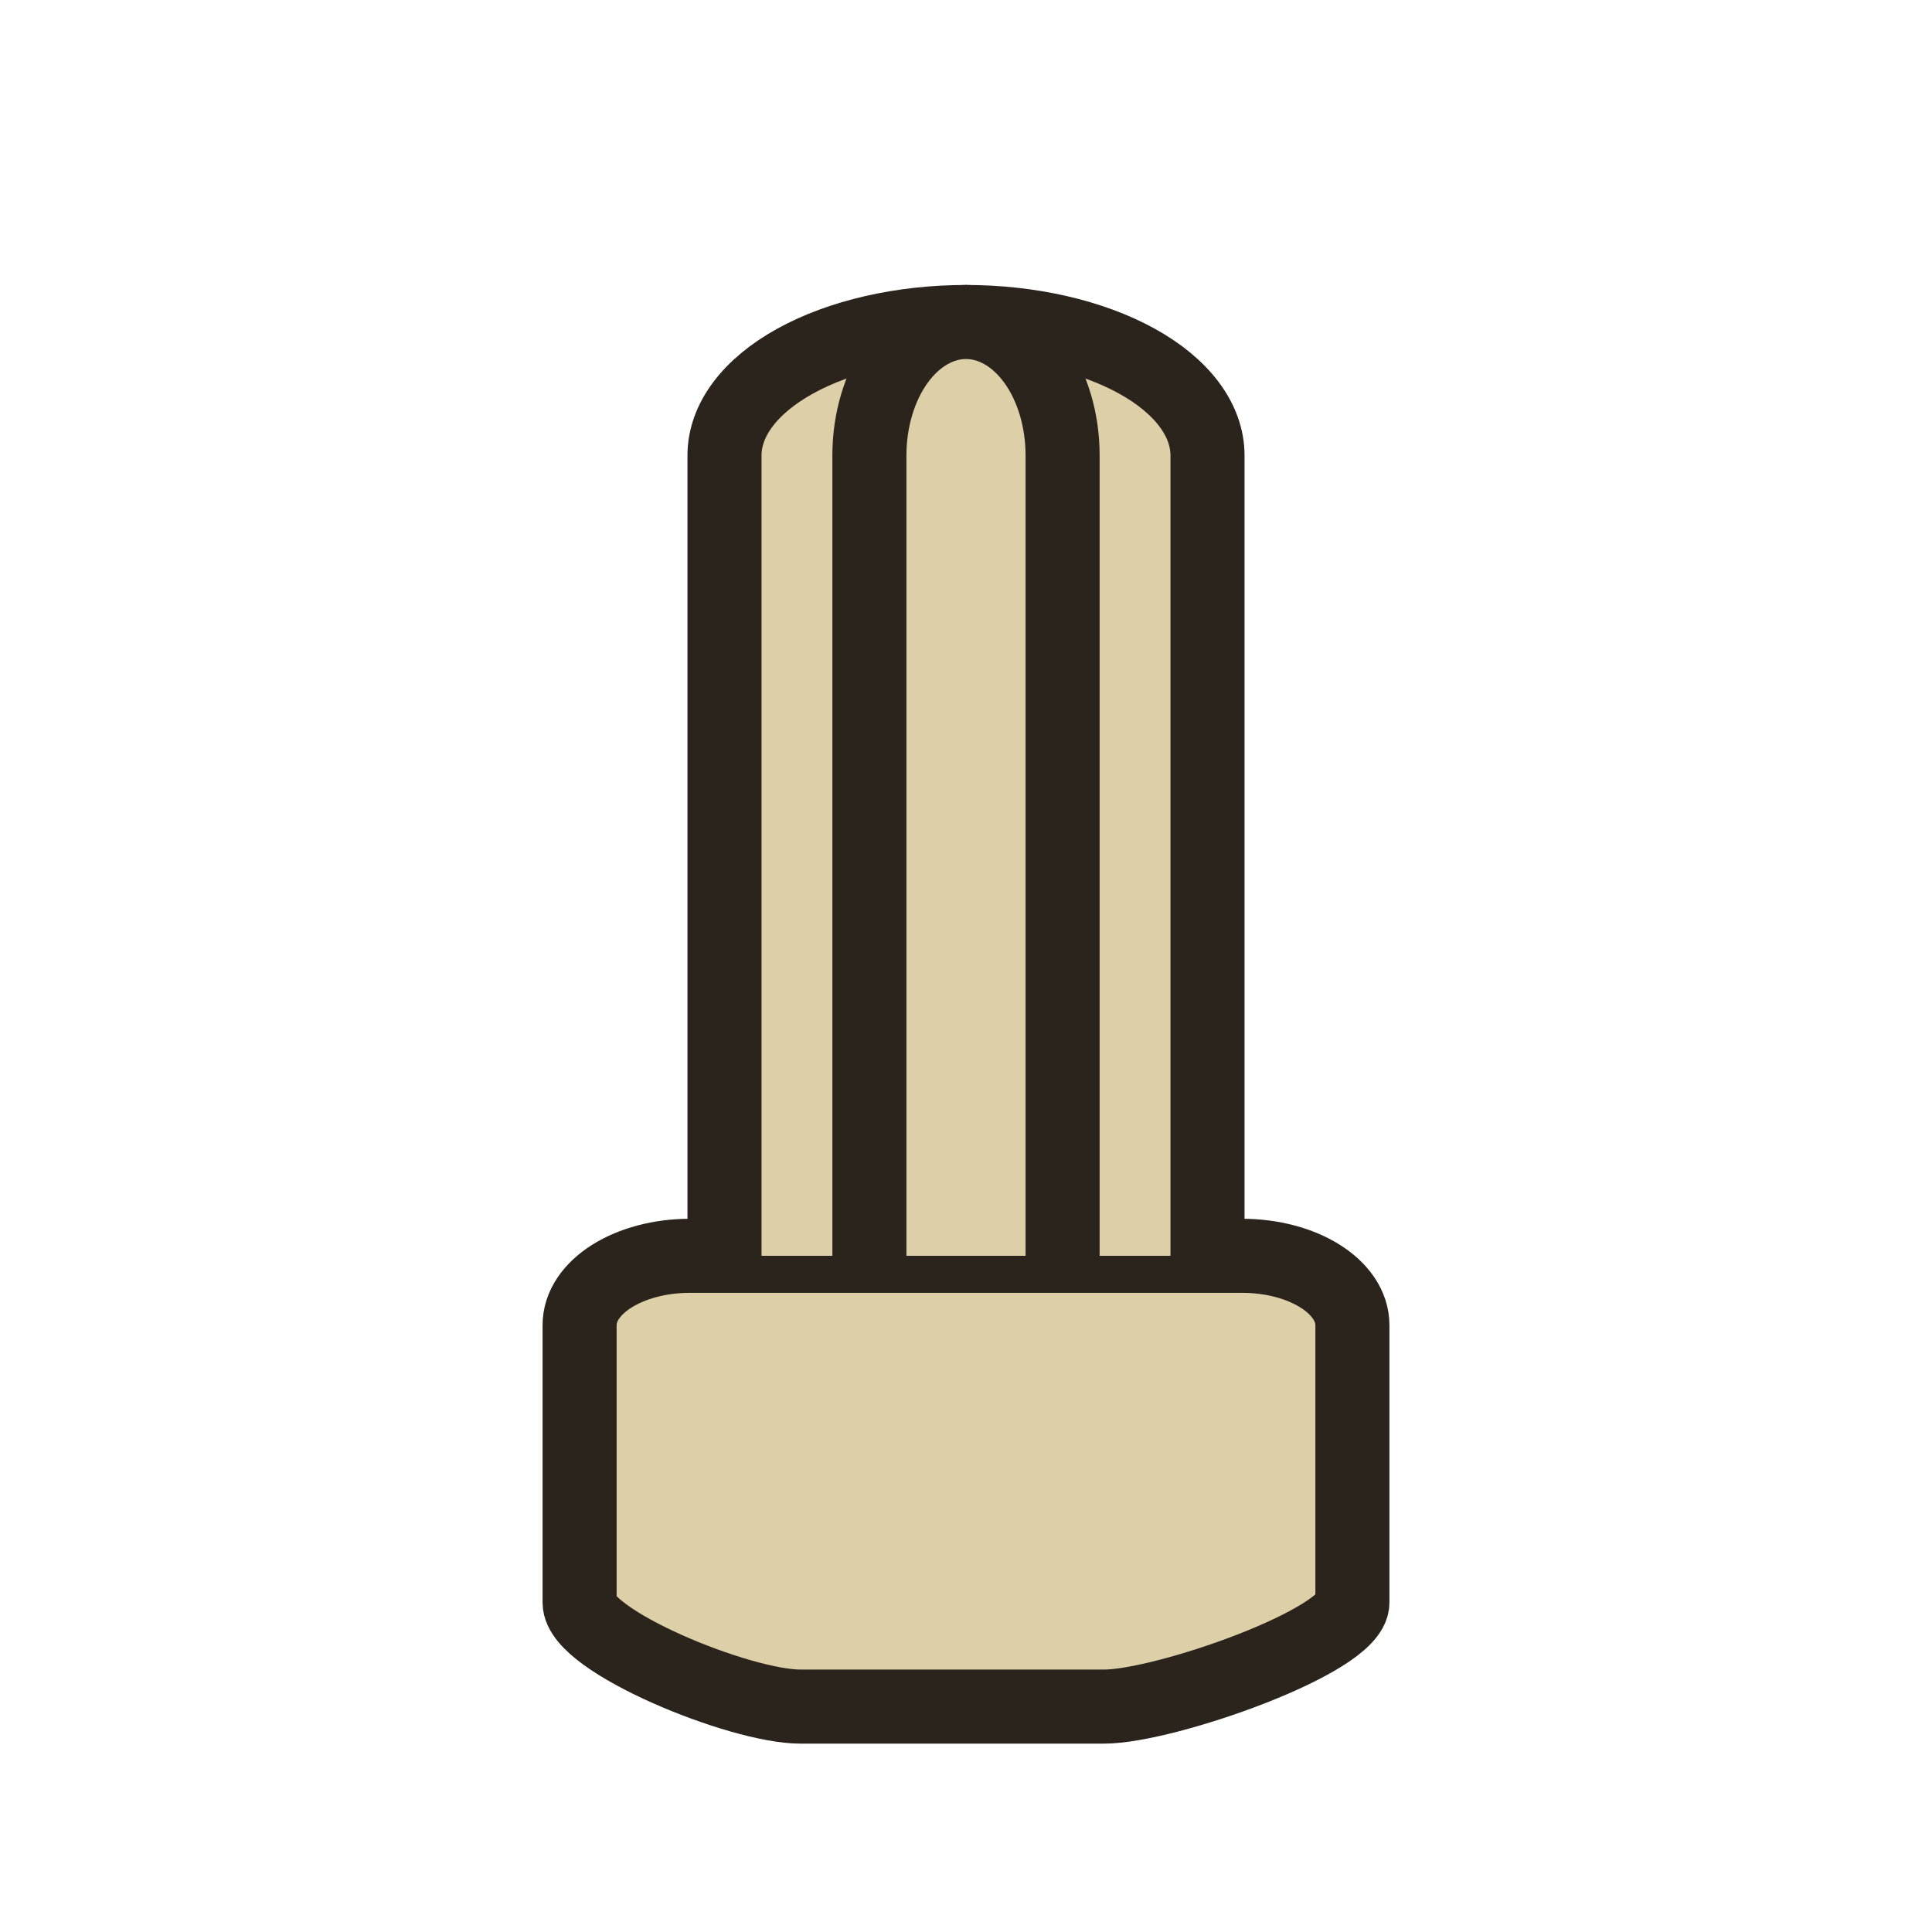
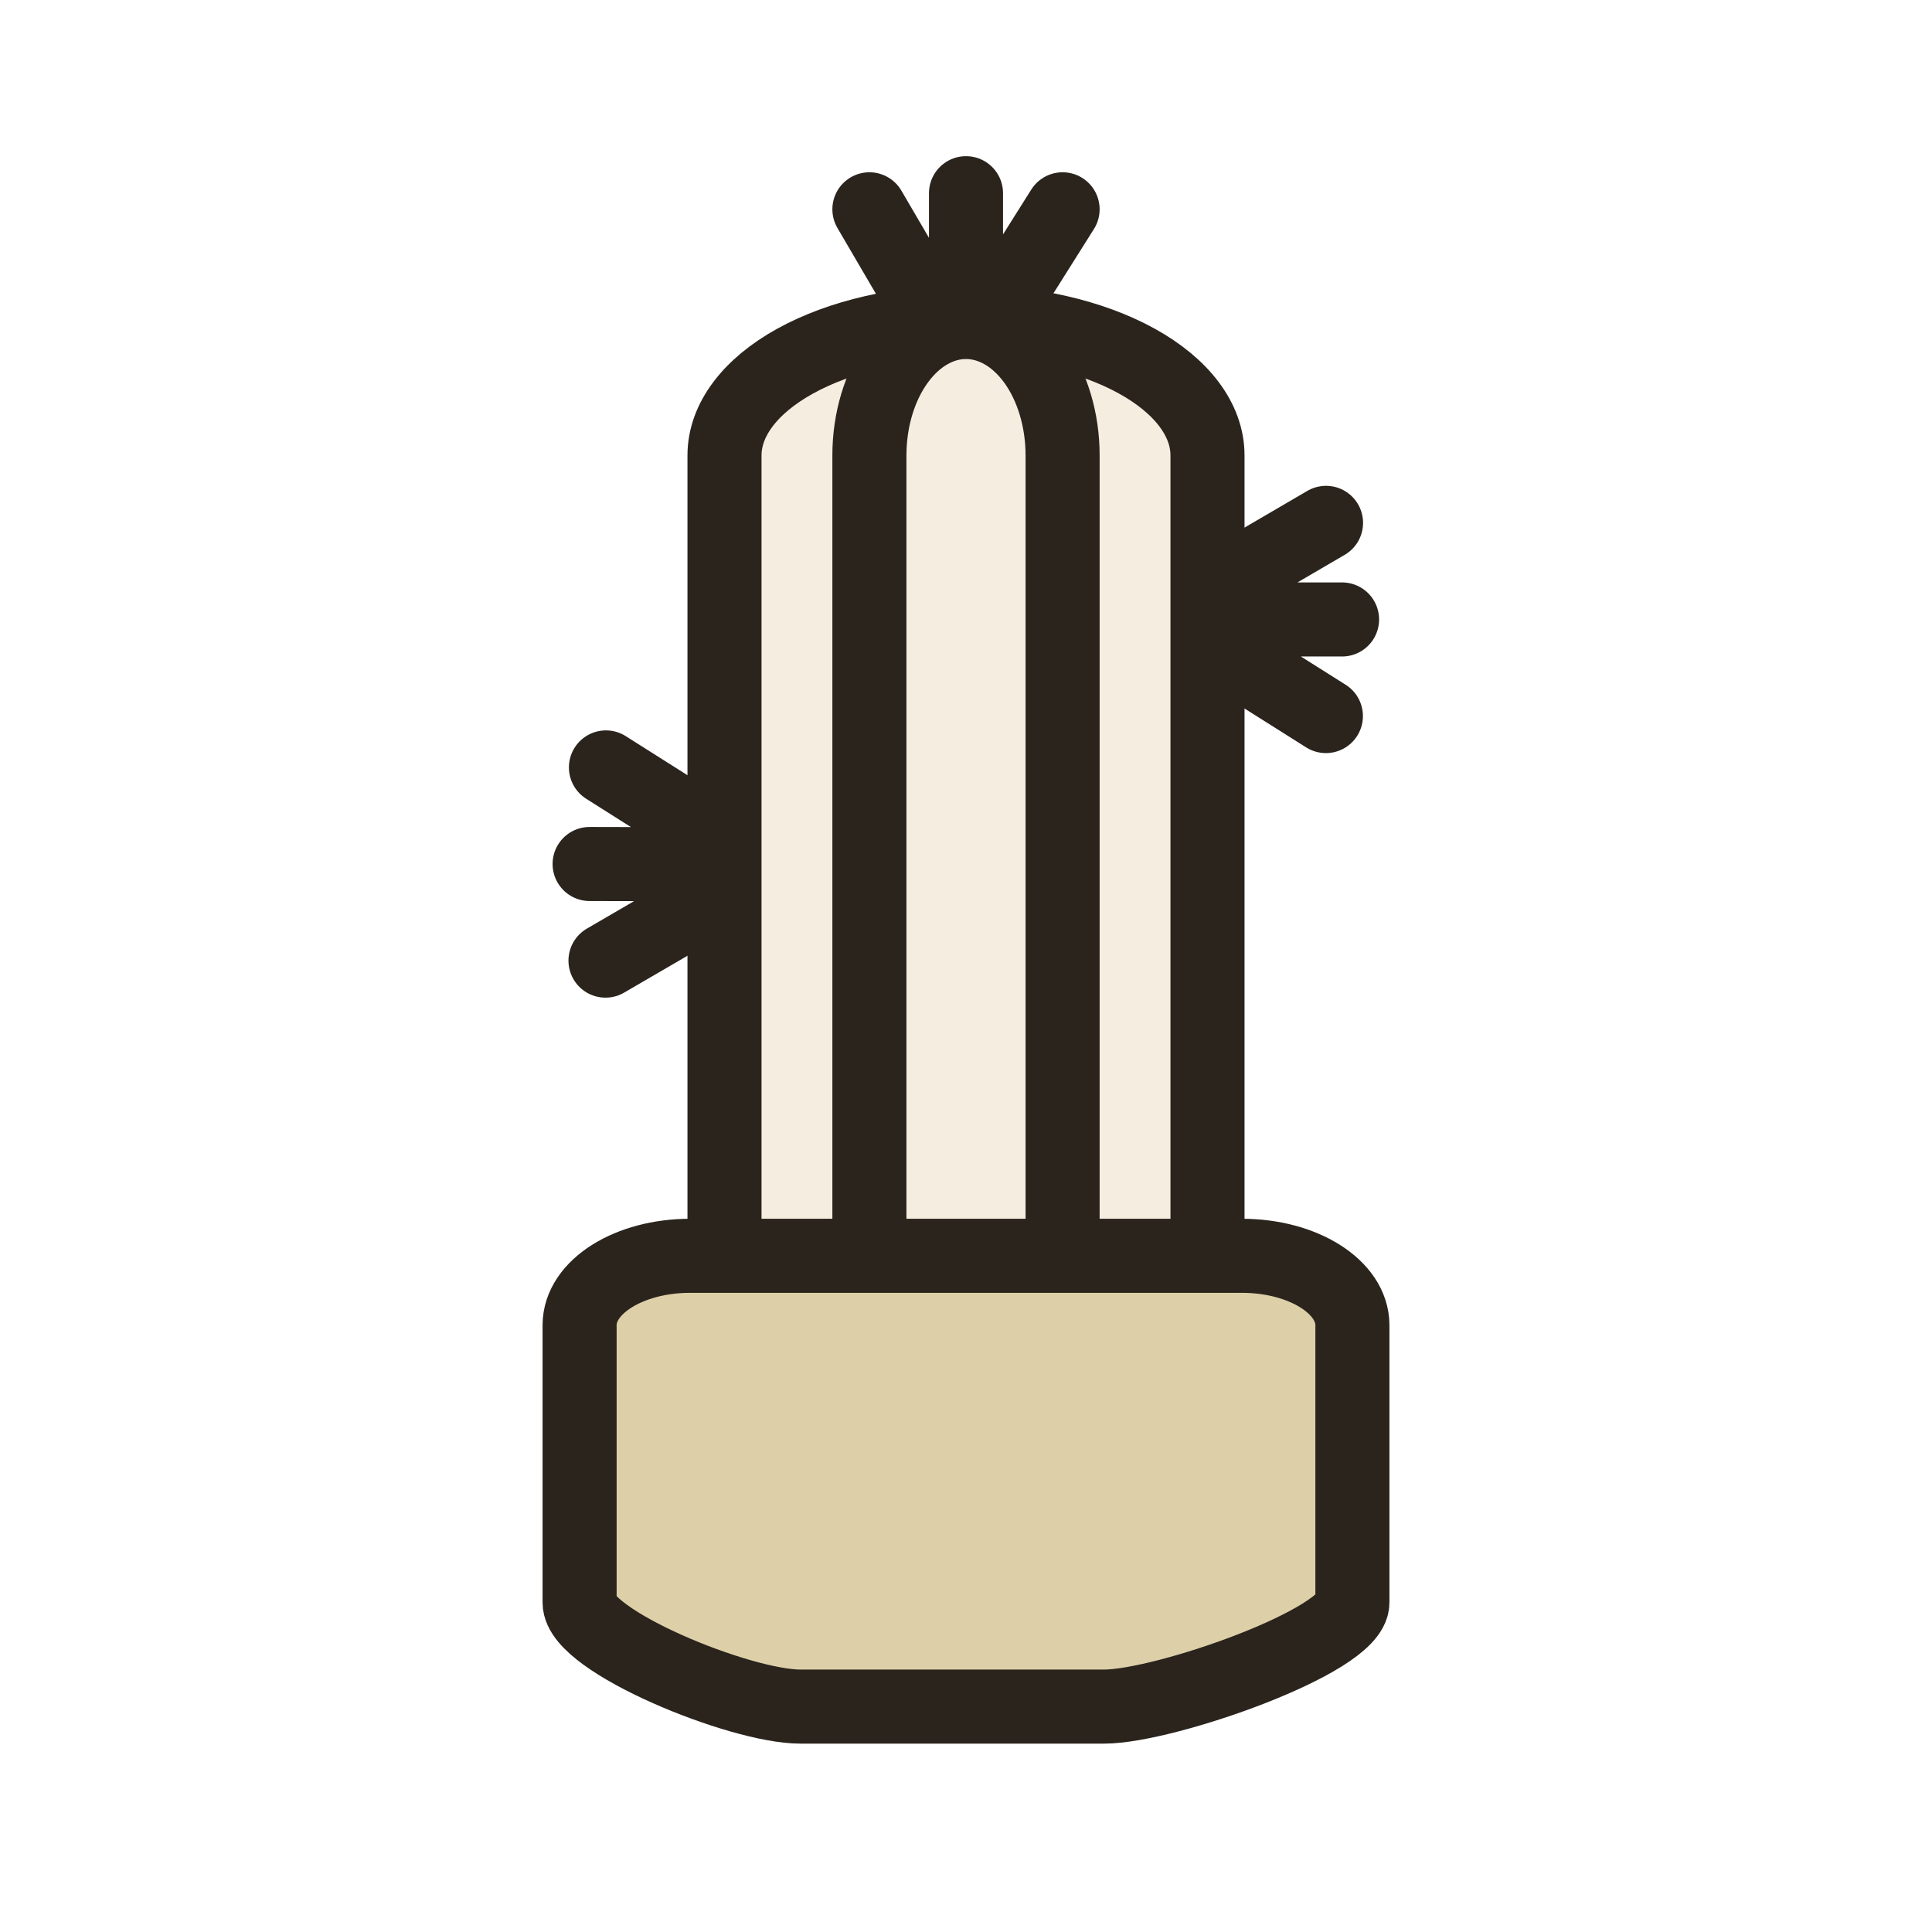
<svg xmlns="http://www.w3.org/2000/svg" width="60" height="60" viewBox="0 0 60 60" fill="none">
+   <path d="M22.5 39V14.143C22.5 13.044 23.29 11.99 24.697 11.213C26.103 10.437 28.011 10 30 10C31.989 10 33.897 10.437 35.303 11.213C36.71 11.99 37.5 13.044 37.5 14.143V39" fill="#F4EDE0" stroke="#2A241D" stroke-width="2.3" stroke-linejoin="round" />
+   <path d="M27 39V14.143C27 13.044 27.316 11.99 27.879 11.213C28.441 10.437 29.204 10 30 10C30.796 10 31.559 10.437 32.121 11.213C32.684 11.99 33 13.044 33 14.143V39" fill="#F4EDE0" stroke="#2A241D" stroke-width="2.3" stroke-linejoin="round" />
+   <path d="M27 6.5L28.857 9.675M30 9.675L30 6M31 9.675L33 6.5" stroke="#2A241D" fill="none" stroke-width="2.3" stroke-linecap="round" stroke-linejoin="round" />
+   <path d="M41.181 16.238L38.005 18.093M38.005 19.236L41.679 19.238M38.004 20.236L41.177 22.238" stroke="#2A241D" fill="none" stroke-width="2.3" stroke-linecap="round" stroke-linejoin="round" />
+   <path d="M18.804 29.833L21.983 27.983M21.986 26.84L18.311 26.832M21.988 25.84L18.818 23.833" stroke="#2A241D" fill="none" stroke-width="2.3" stroke-linecap="round" stroke-linejoin="round" />
  <path d="M38.571 39H21.429C19.535 39 18 39.964 18 41.154V49.769C18 50.959 22.964 53 24.857 53H34.286C36.179 53 42 50.959 42 49.769V41.154C42 39.964 40.465 39 38.571 39Z" fill="#DDCFA8" stroke="#2A241D" stroke-width="2.3" stroke-linejoin="round" />
-   <path d="M22.5 39V14.143C22.5 13.044 23.29 11.99 24.697 11.213C26.103 10.437 28.011 10 30 10C31.989 10 33.897 10.437 35.303 11.213C36.71 11.99 37.5 13.044 37.5 14.143V39" fill="#DDCFA8" stroke="#2A241D" stroke-width="2.3" stroke-linejoin="round" />
-   <path d="M27 39V14.143C27 13.044 27.316 11.99 27.879 11.213C28.441 10.437 29.204 10 30 10C30.796 10 31.559 10.437 32.121 11.213C32.684 11.99 33 13.044 33 14.143V39" fill="#DDCFA8" stroke="#2A241D" stroke-width="2.3" stroke-linejoin="round" />
</svg>
